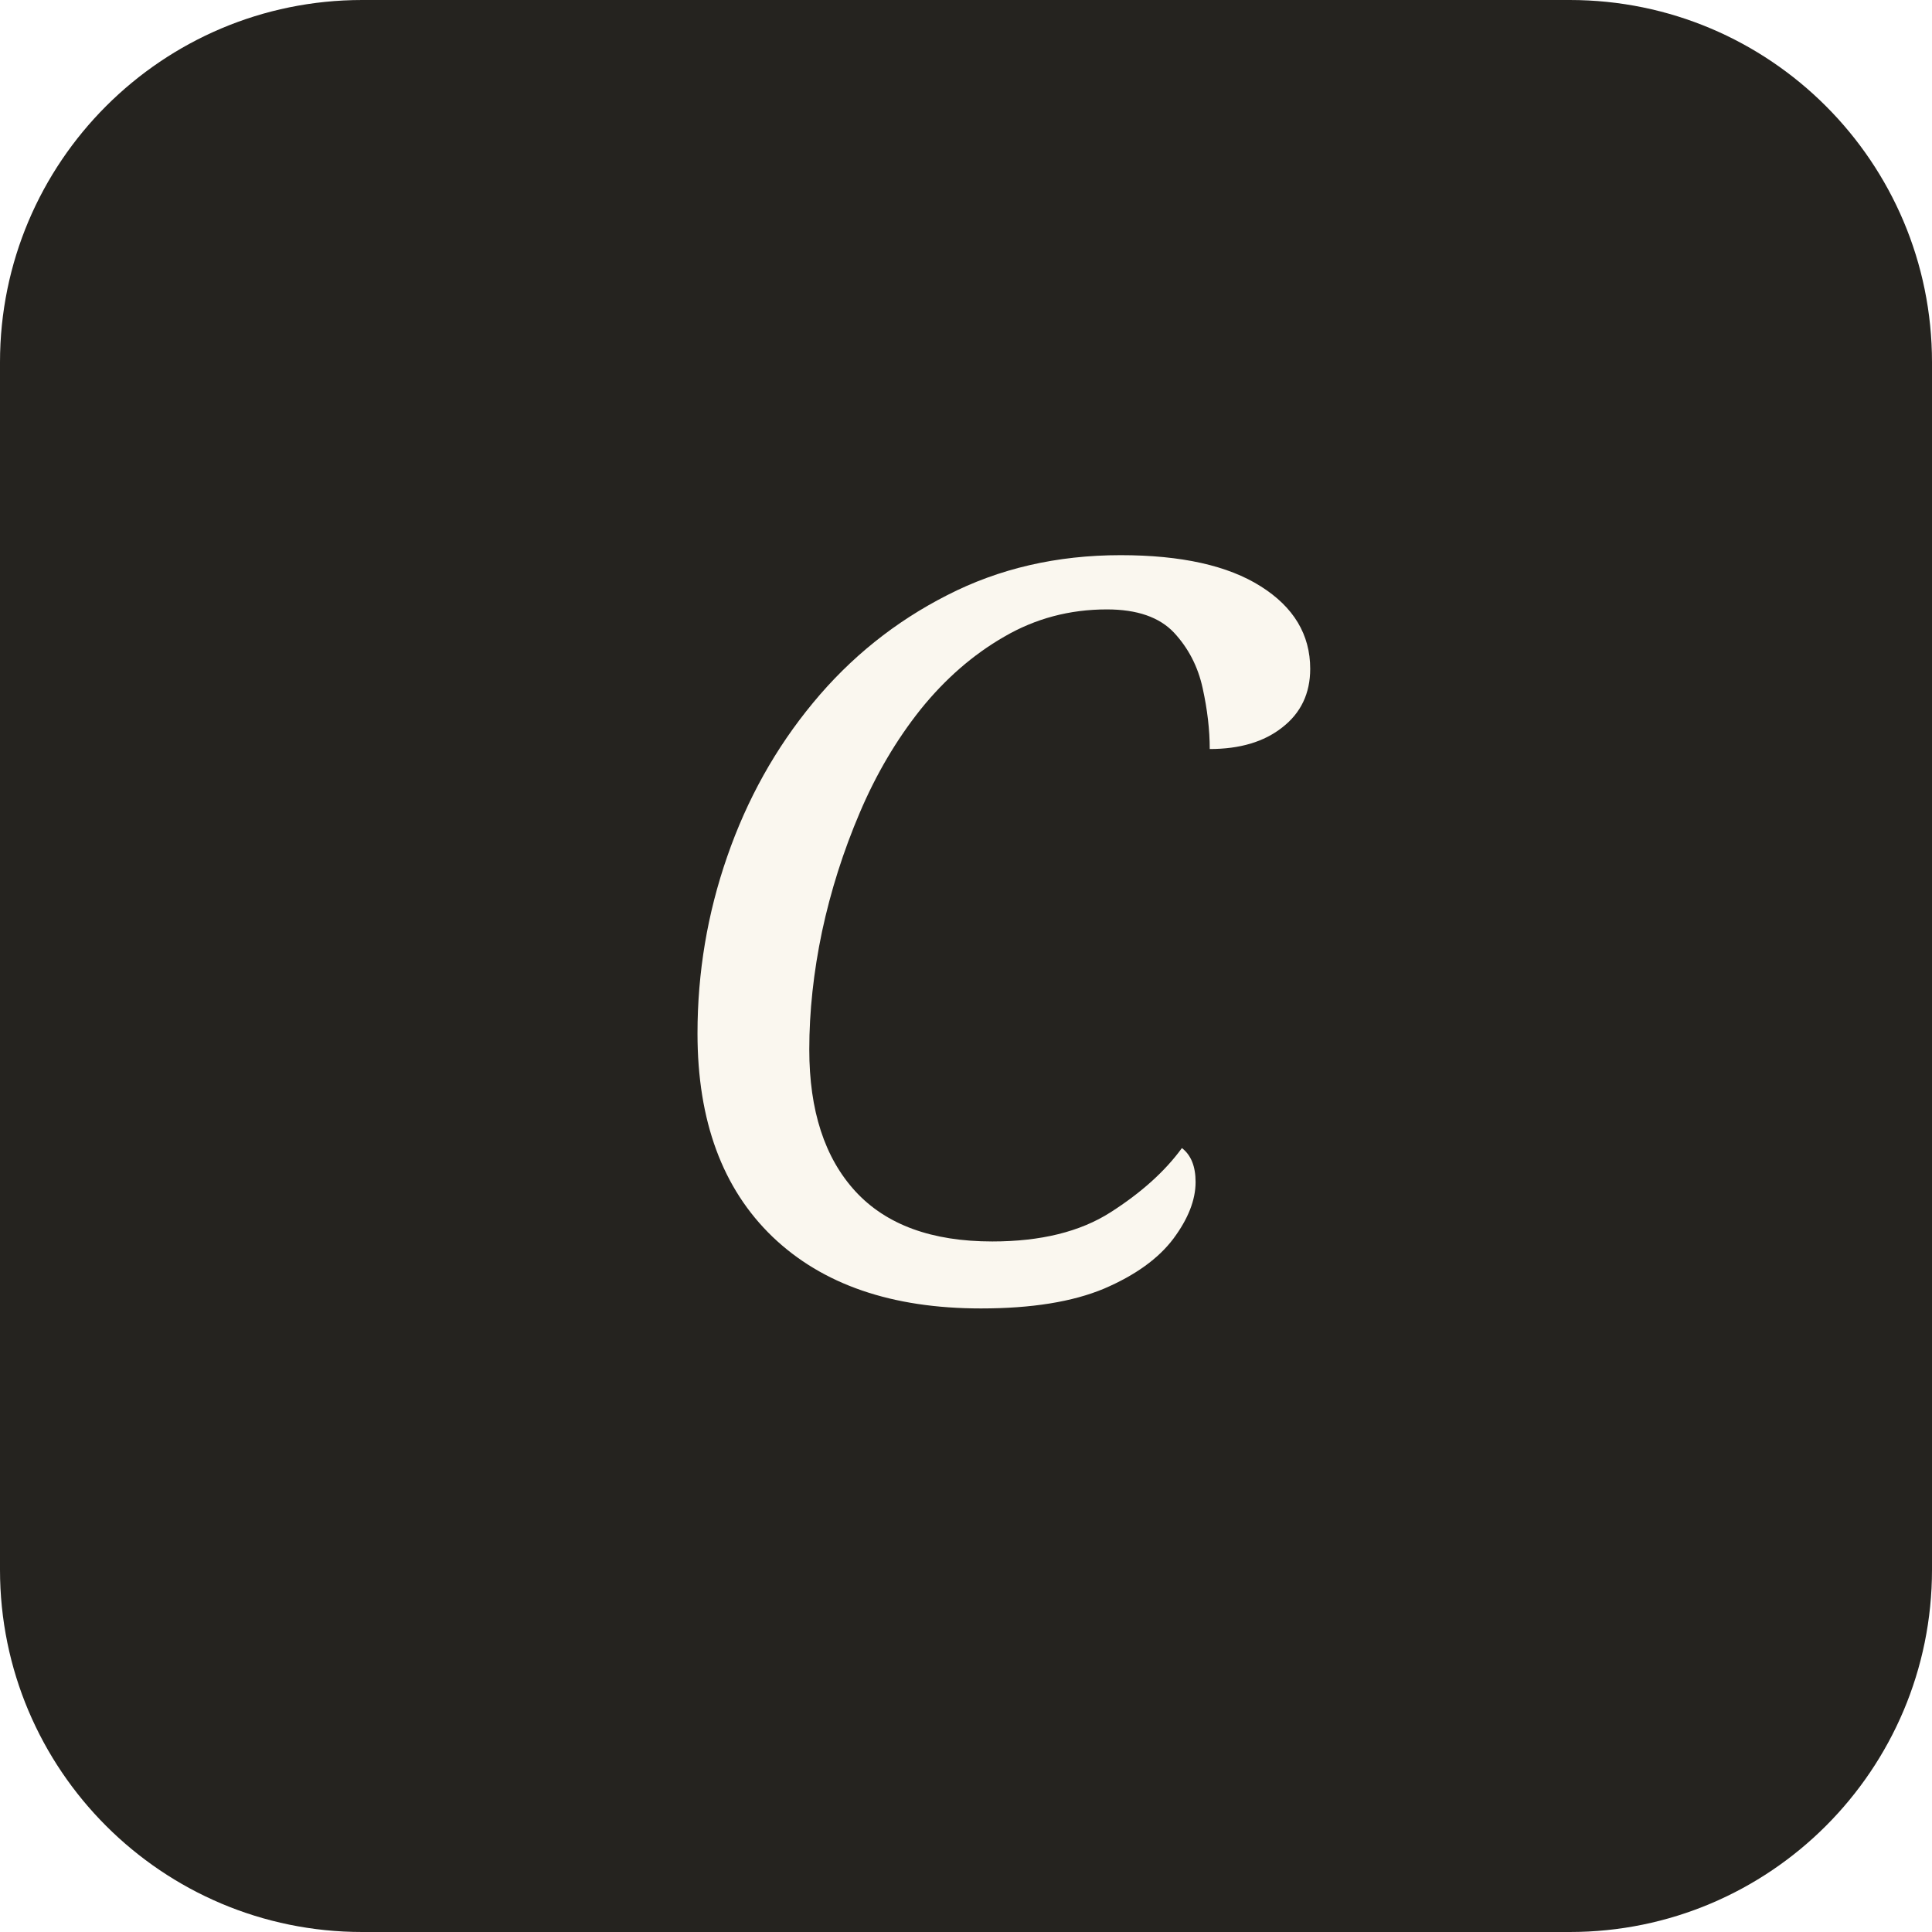
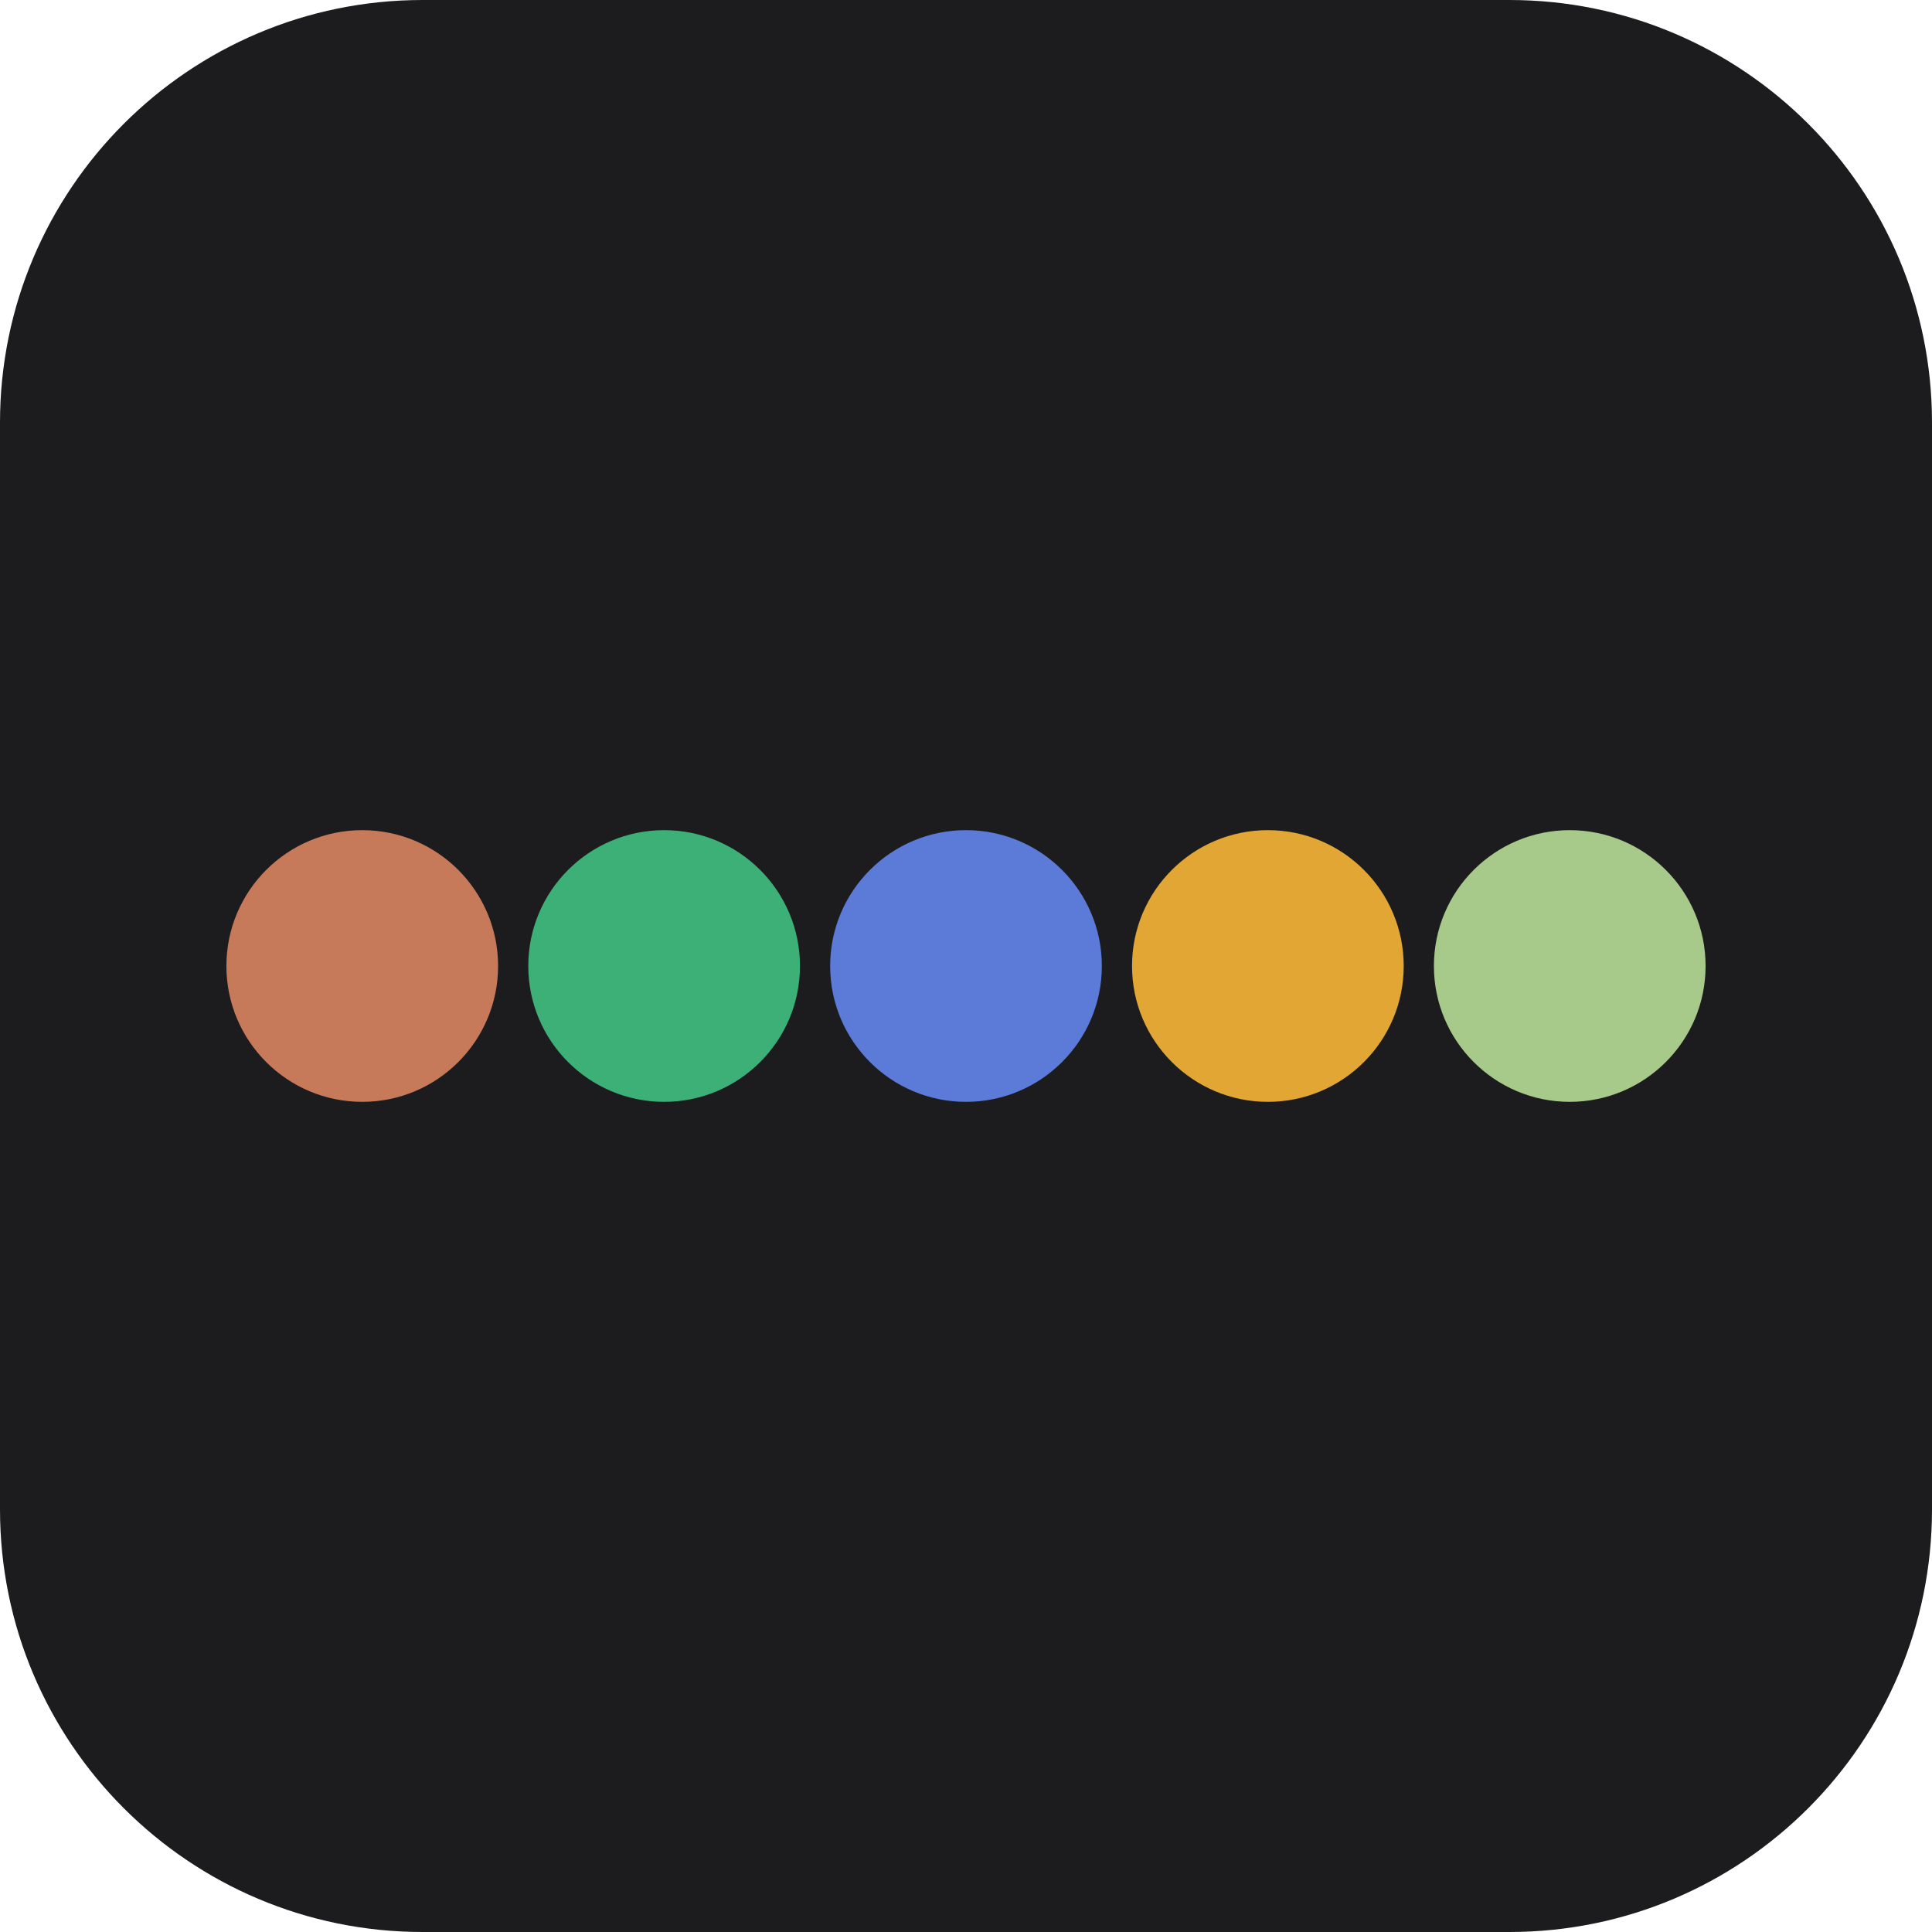
<svg xmlns="http://www.w3.org/2000/svg" viewBox="0 0 64 64">
-   <rect width="64" height="64" rx="12" fill="#25231F" />
-   <text x="32" y="43" font-family="Georgia, serif" font-style="italic" font-size="34" fill="#FAF7EF" text-anchor="middle">C</text>
+   <rect width="64" height="64" rx="14" fill="#1C1C1E" />
+   <circle cx="12" cy="32" r="4.5" fill="#C77A5A" />
+   <circle cx="22" cy="32" r="4.5" fill="#3DB078" />
+   <circle cx="32" cy="32" r="4.5" fill="#5C7BD9" />
+   <circle cx="42" cy="32" r="4.5" fill="#E2A634" />
+   <circle cx="52" cy="32" r="4.5" fill="#A7C98A" />
</svg>
